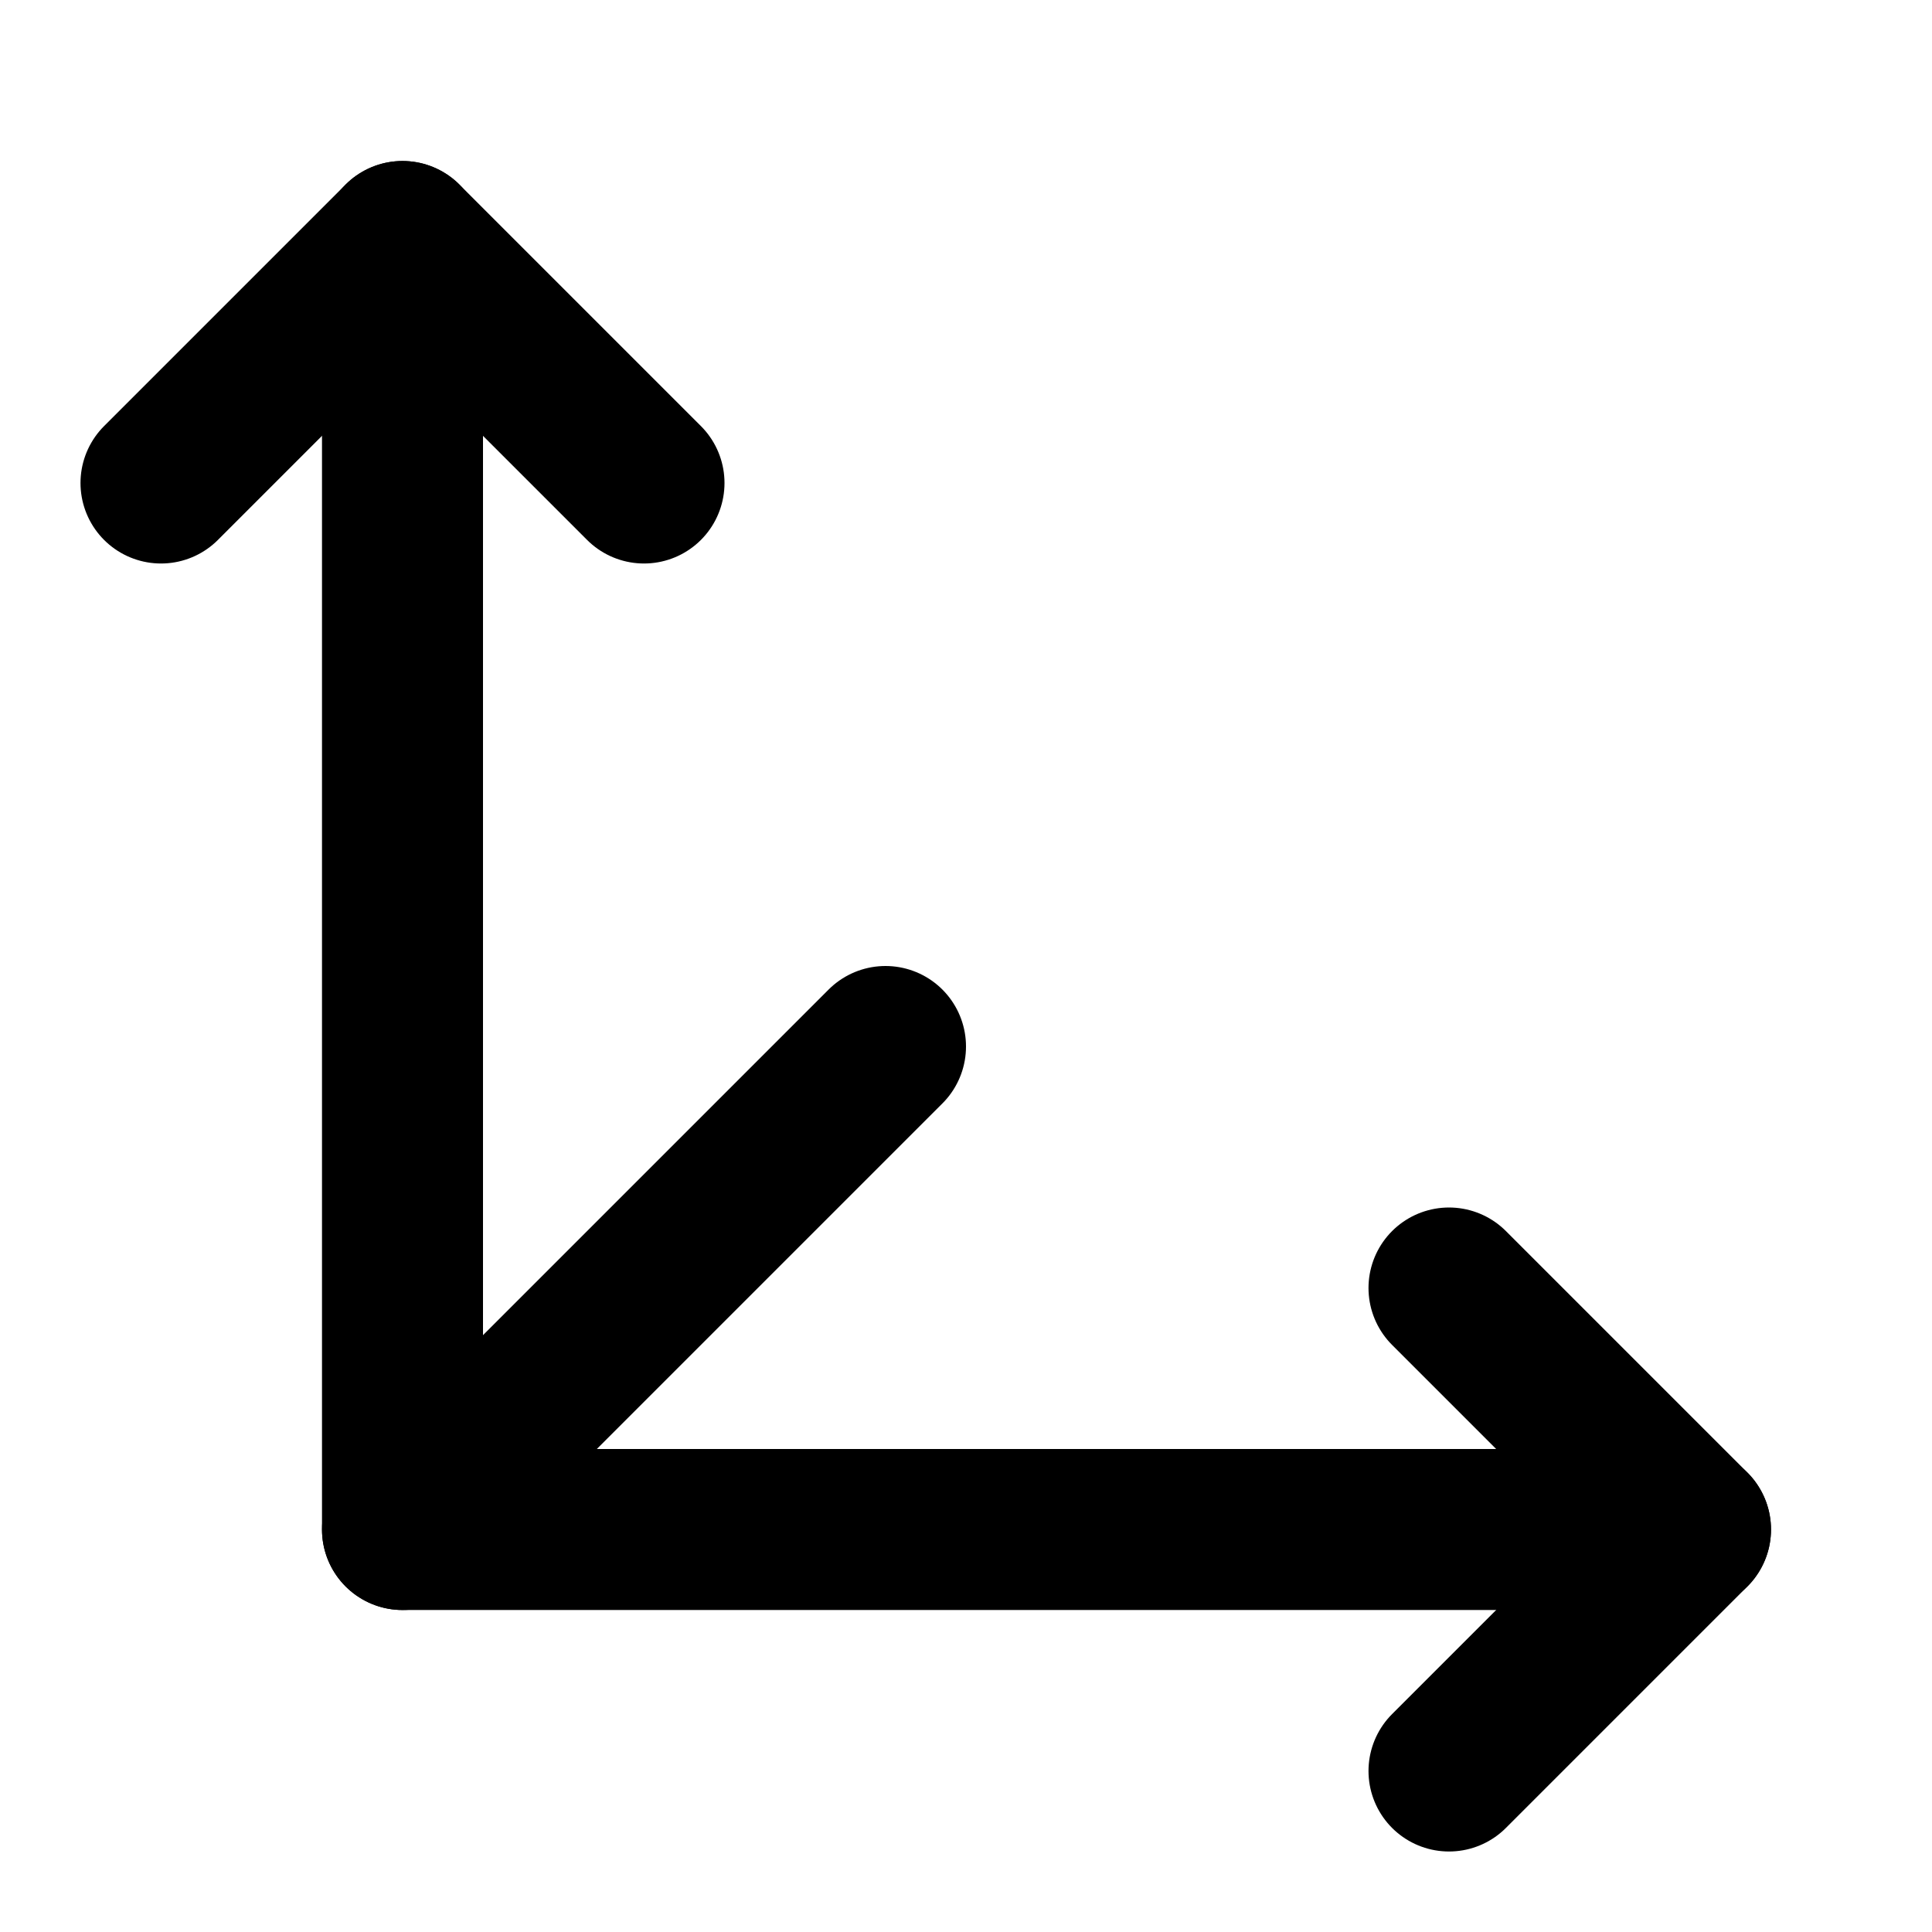
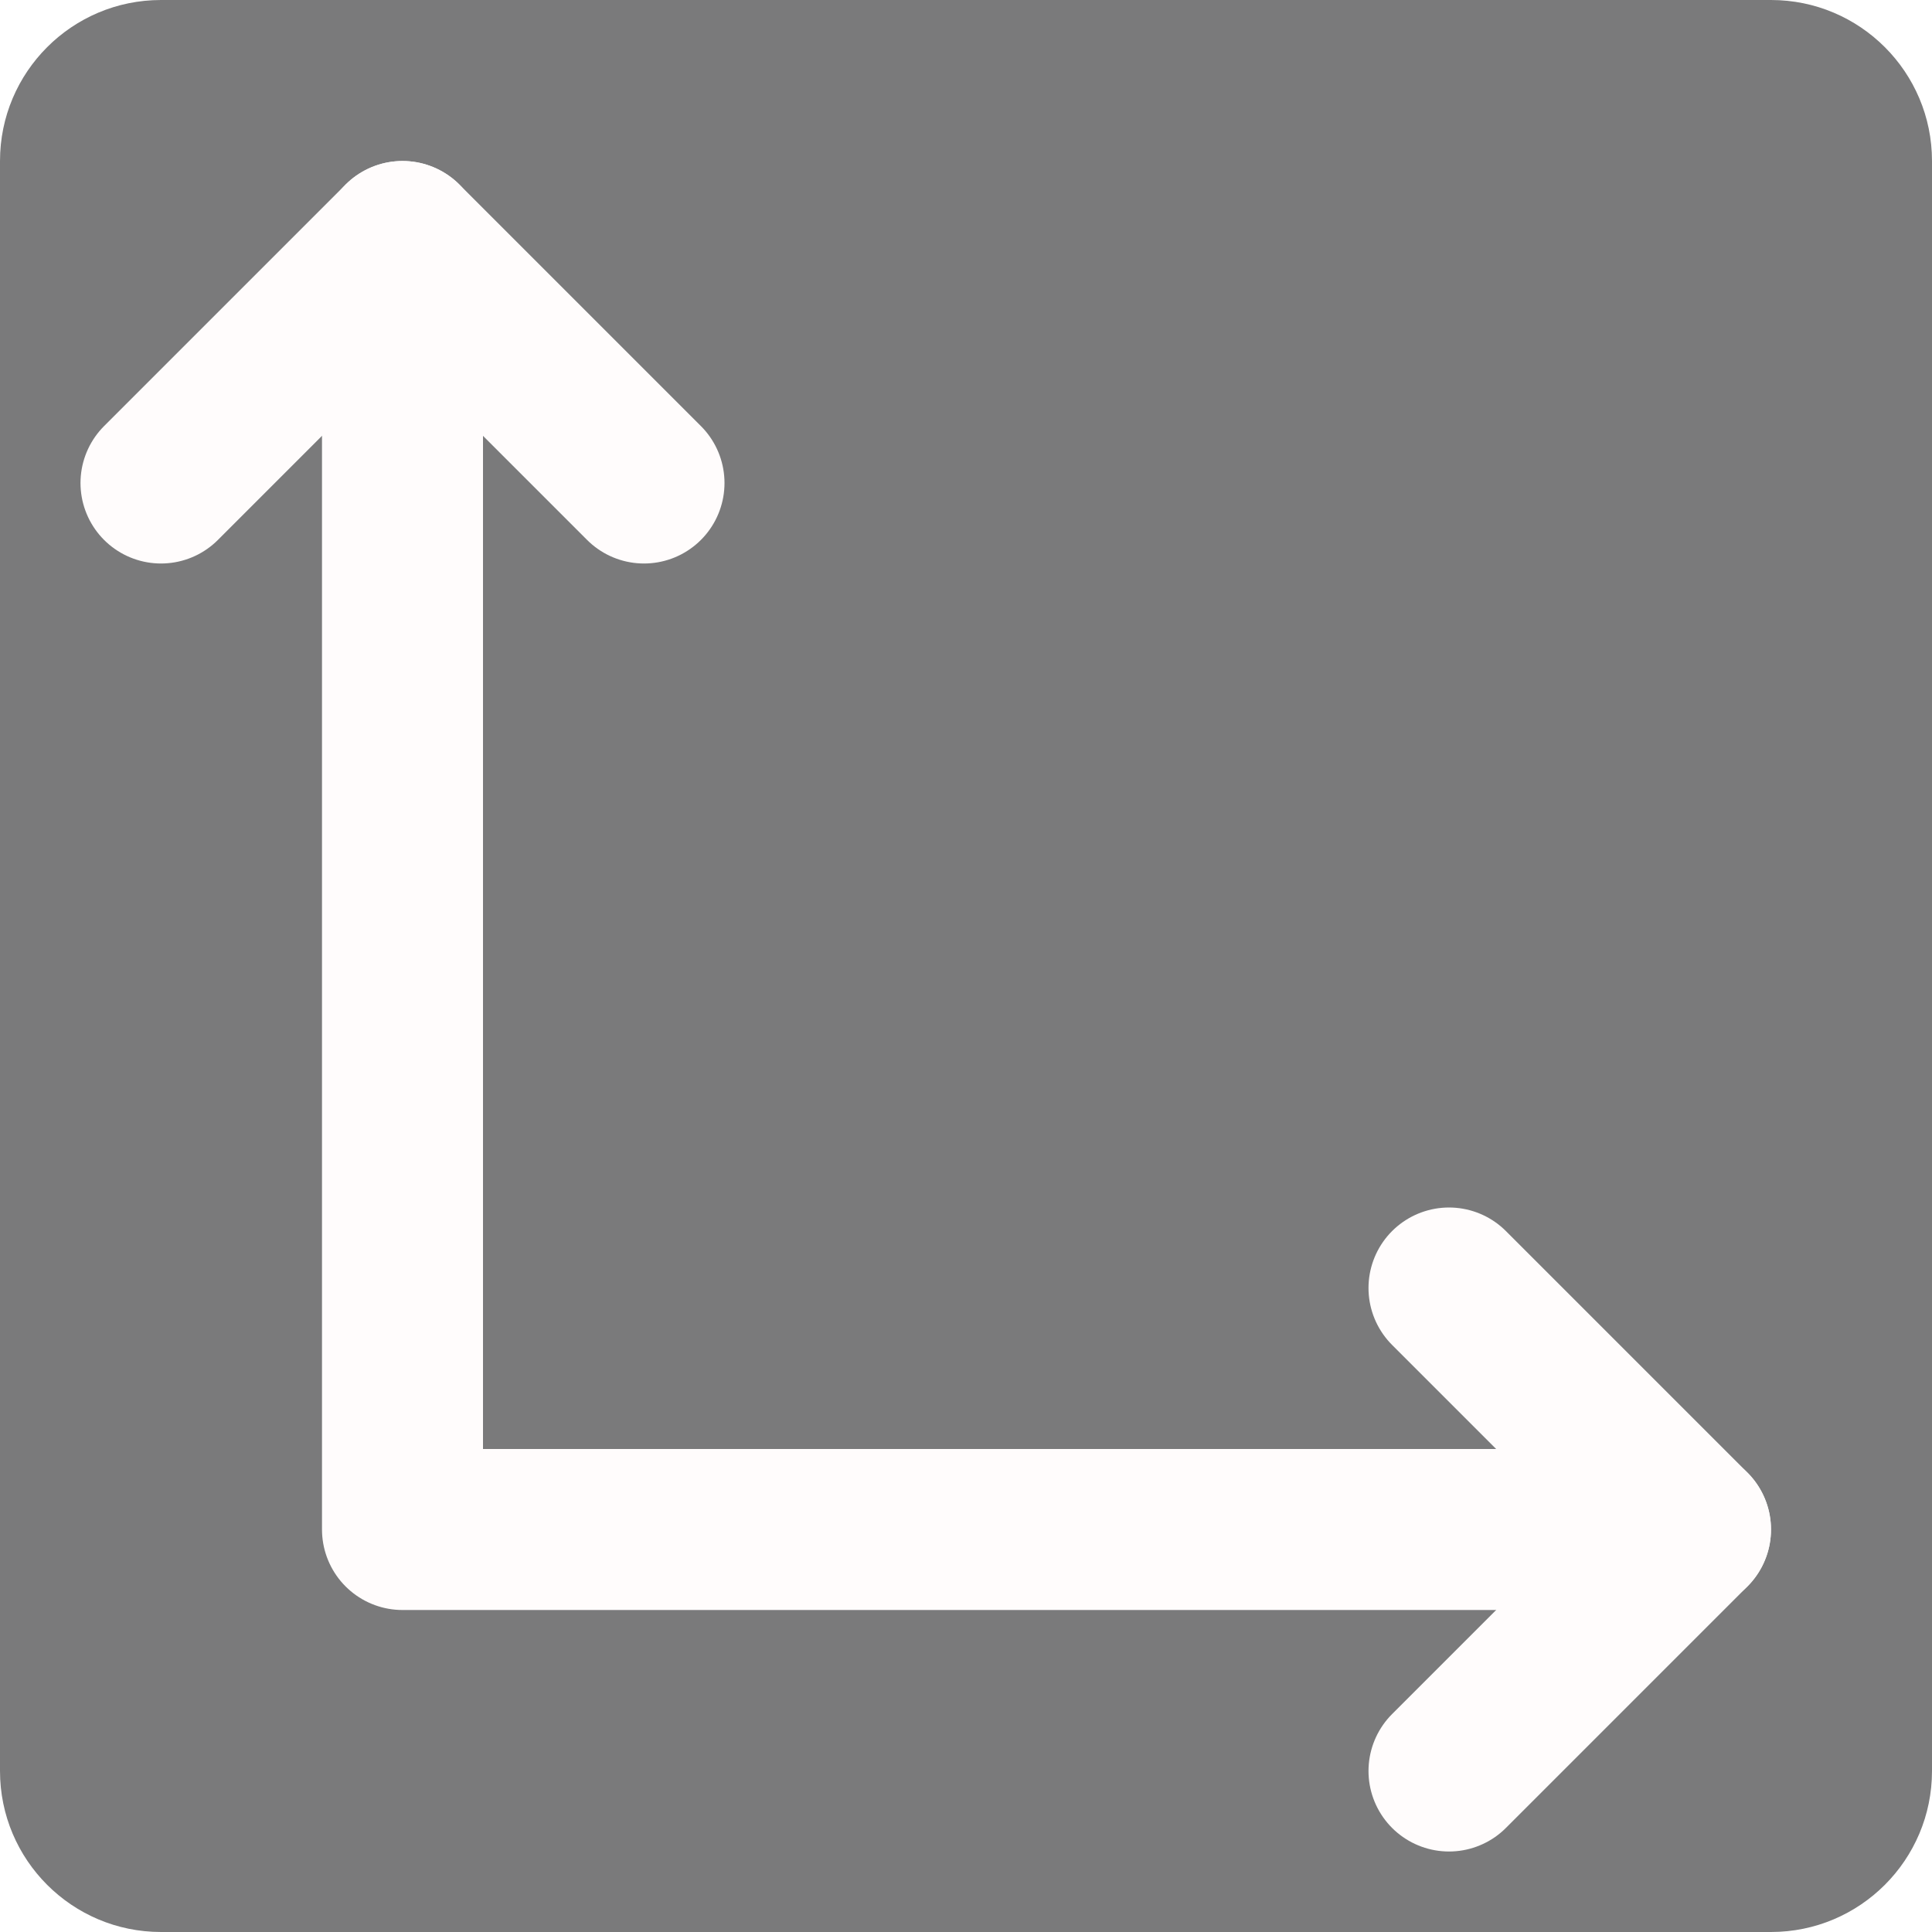
- <svg xmlns="http://www.w3.org/2000/svg" width="24" height="24" viewBox="0 0 24 24" fill="none" stroke="currentColor" stroke-width="2" stroke-linecap="round" stroke-linejoin="round" class="lucide lucide-move3d-icon lucide-move-3d">
-   <path d="M5 3v16h16" />
-   <path d="m5 19 6-6" />
-   <path d="m2 6 3-3 3 3" />
-   <path d="m18 16 3 3-3 3" />
+ <svg xmlns="http://www.w3.org/2000/svg" width="24" height="24" viewBox="0 0 24 24" fill="none" class="lucide lucide-coordinate-icon lucide-coordinate" version="1.1" id="svg3">
+   <defs id="defs3" />
+   <rect x="0" y="0" width="24" height="24" rx="2" fill="#645F5E" id="rect1" style="fill:#7a7a7b;fill-opacity:1" />
+   <path d="M5 3v16h16" stroke="#14B485" stroke-width="2" stroke-linecap="round" stroke-linejoin="round" fill="none" id="path1" style="stroke:#fffcfc;stroke-opacity:1" />
+   <path d="m2 6 3-3 3 3" stroke="#14B485" stroke-width="2" stroke-linecap="round" stroke-linejoin="round" fill="none" id="path2" style="stroke:#fffcfc;stroke-opacity:1" />
+   <path d="m18 16 3 3-3 3" stroke="#14B485" stroke-width="2" stroke-linecap="round" stroke-linejoin="round" fill="none" id="path3" style="stroke:#fffcfc;stroke-opacity:1" />
</svg>
